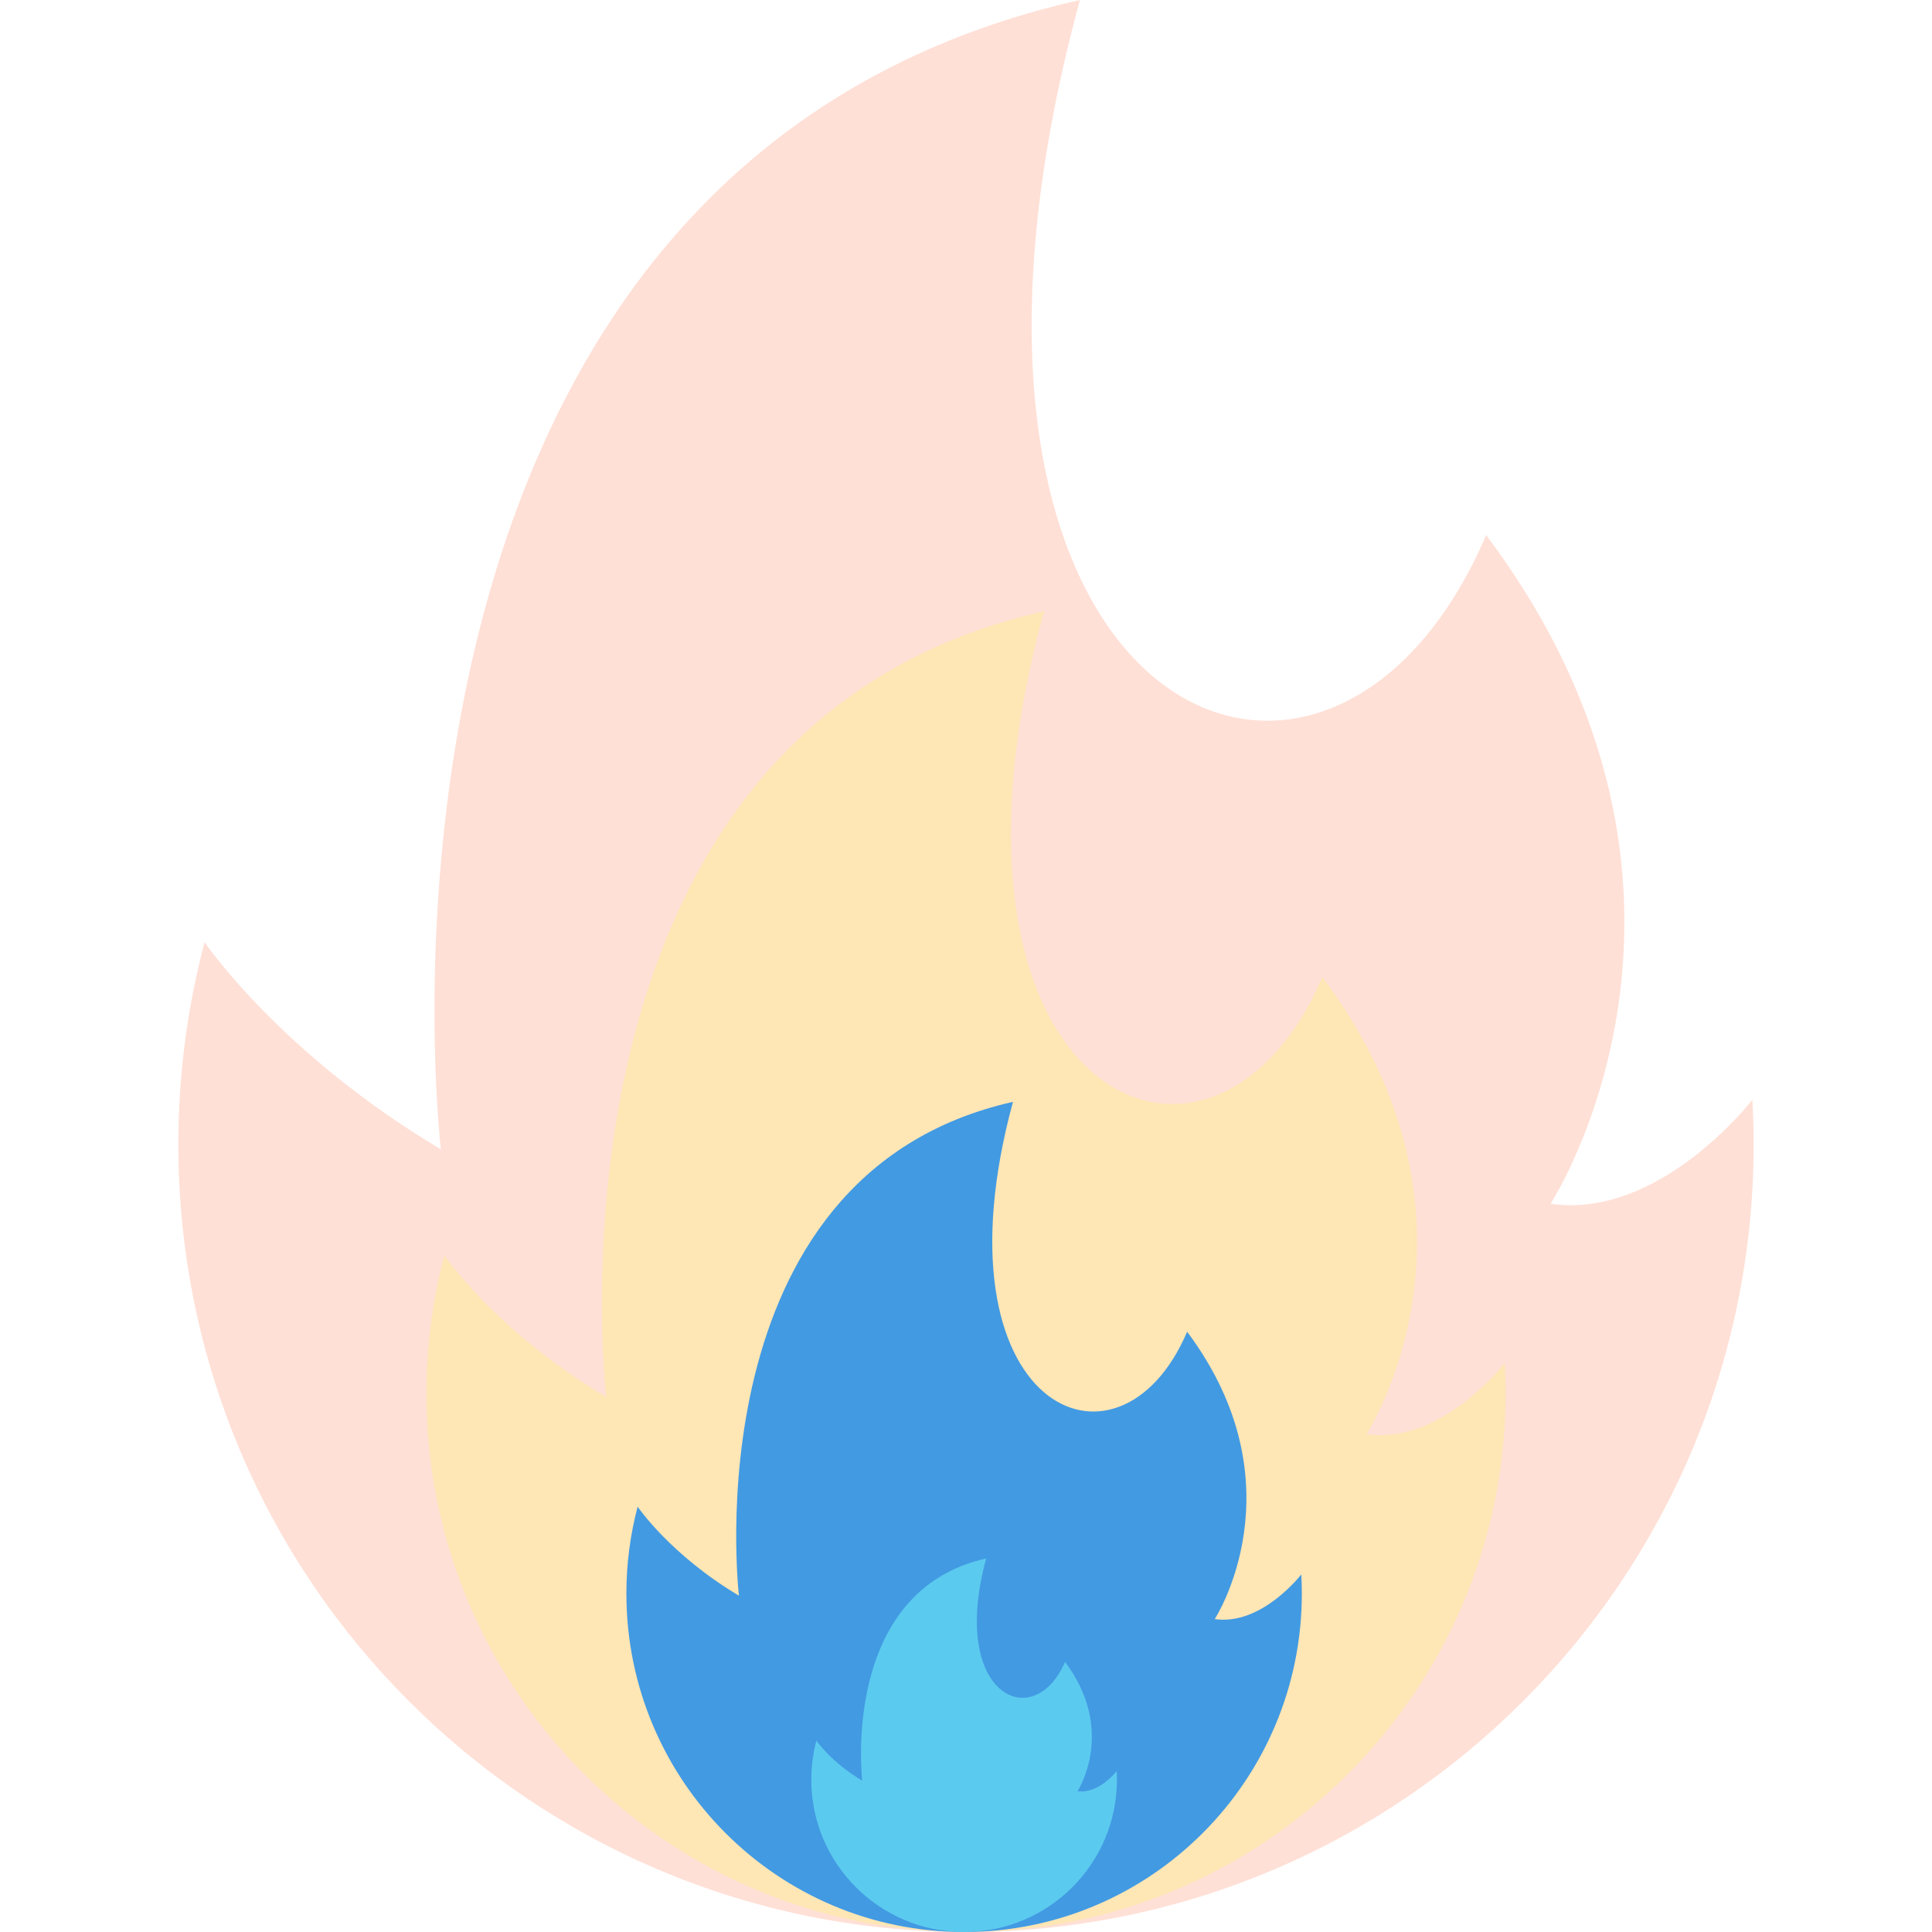
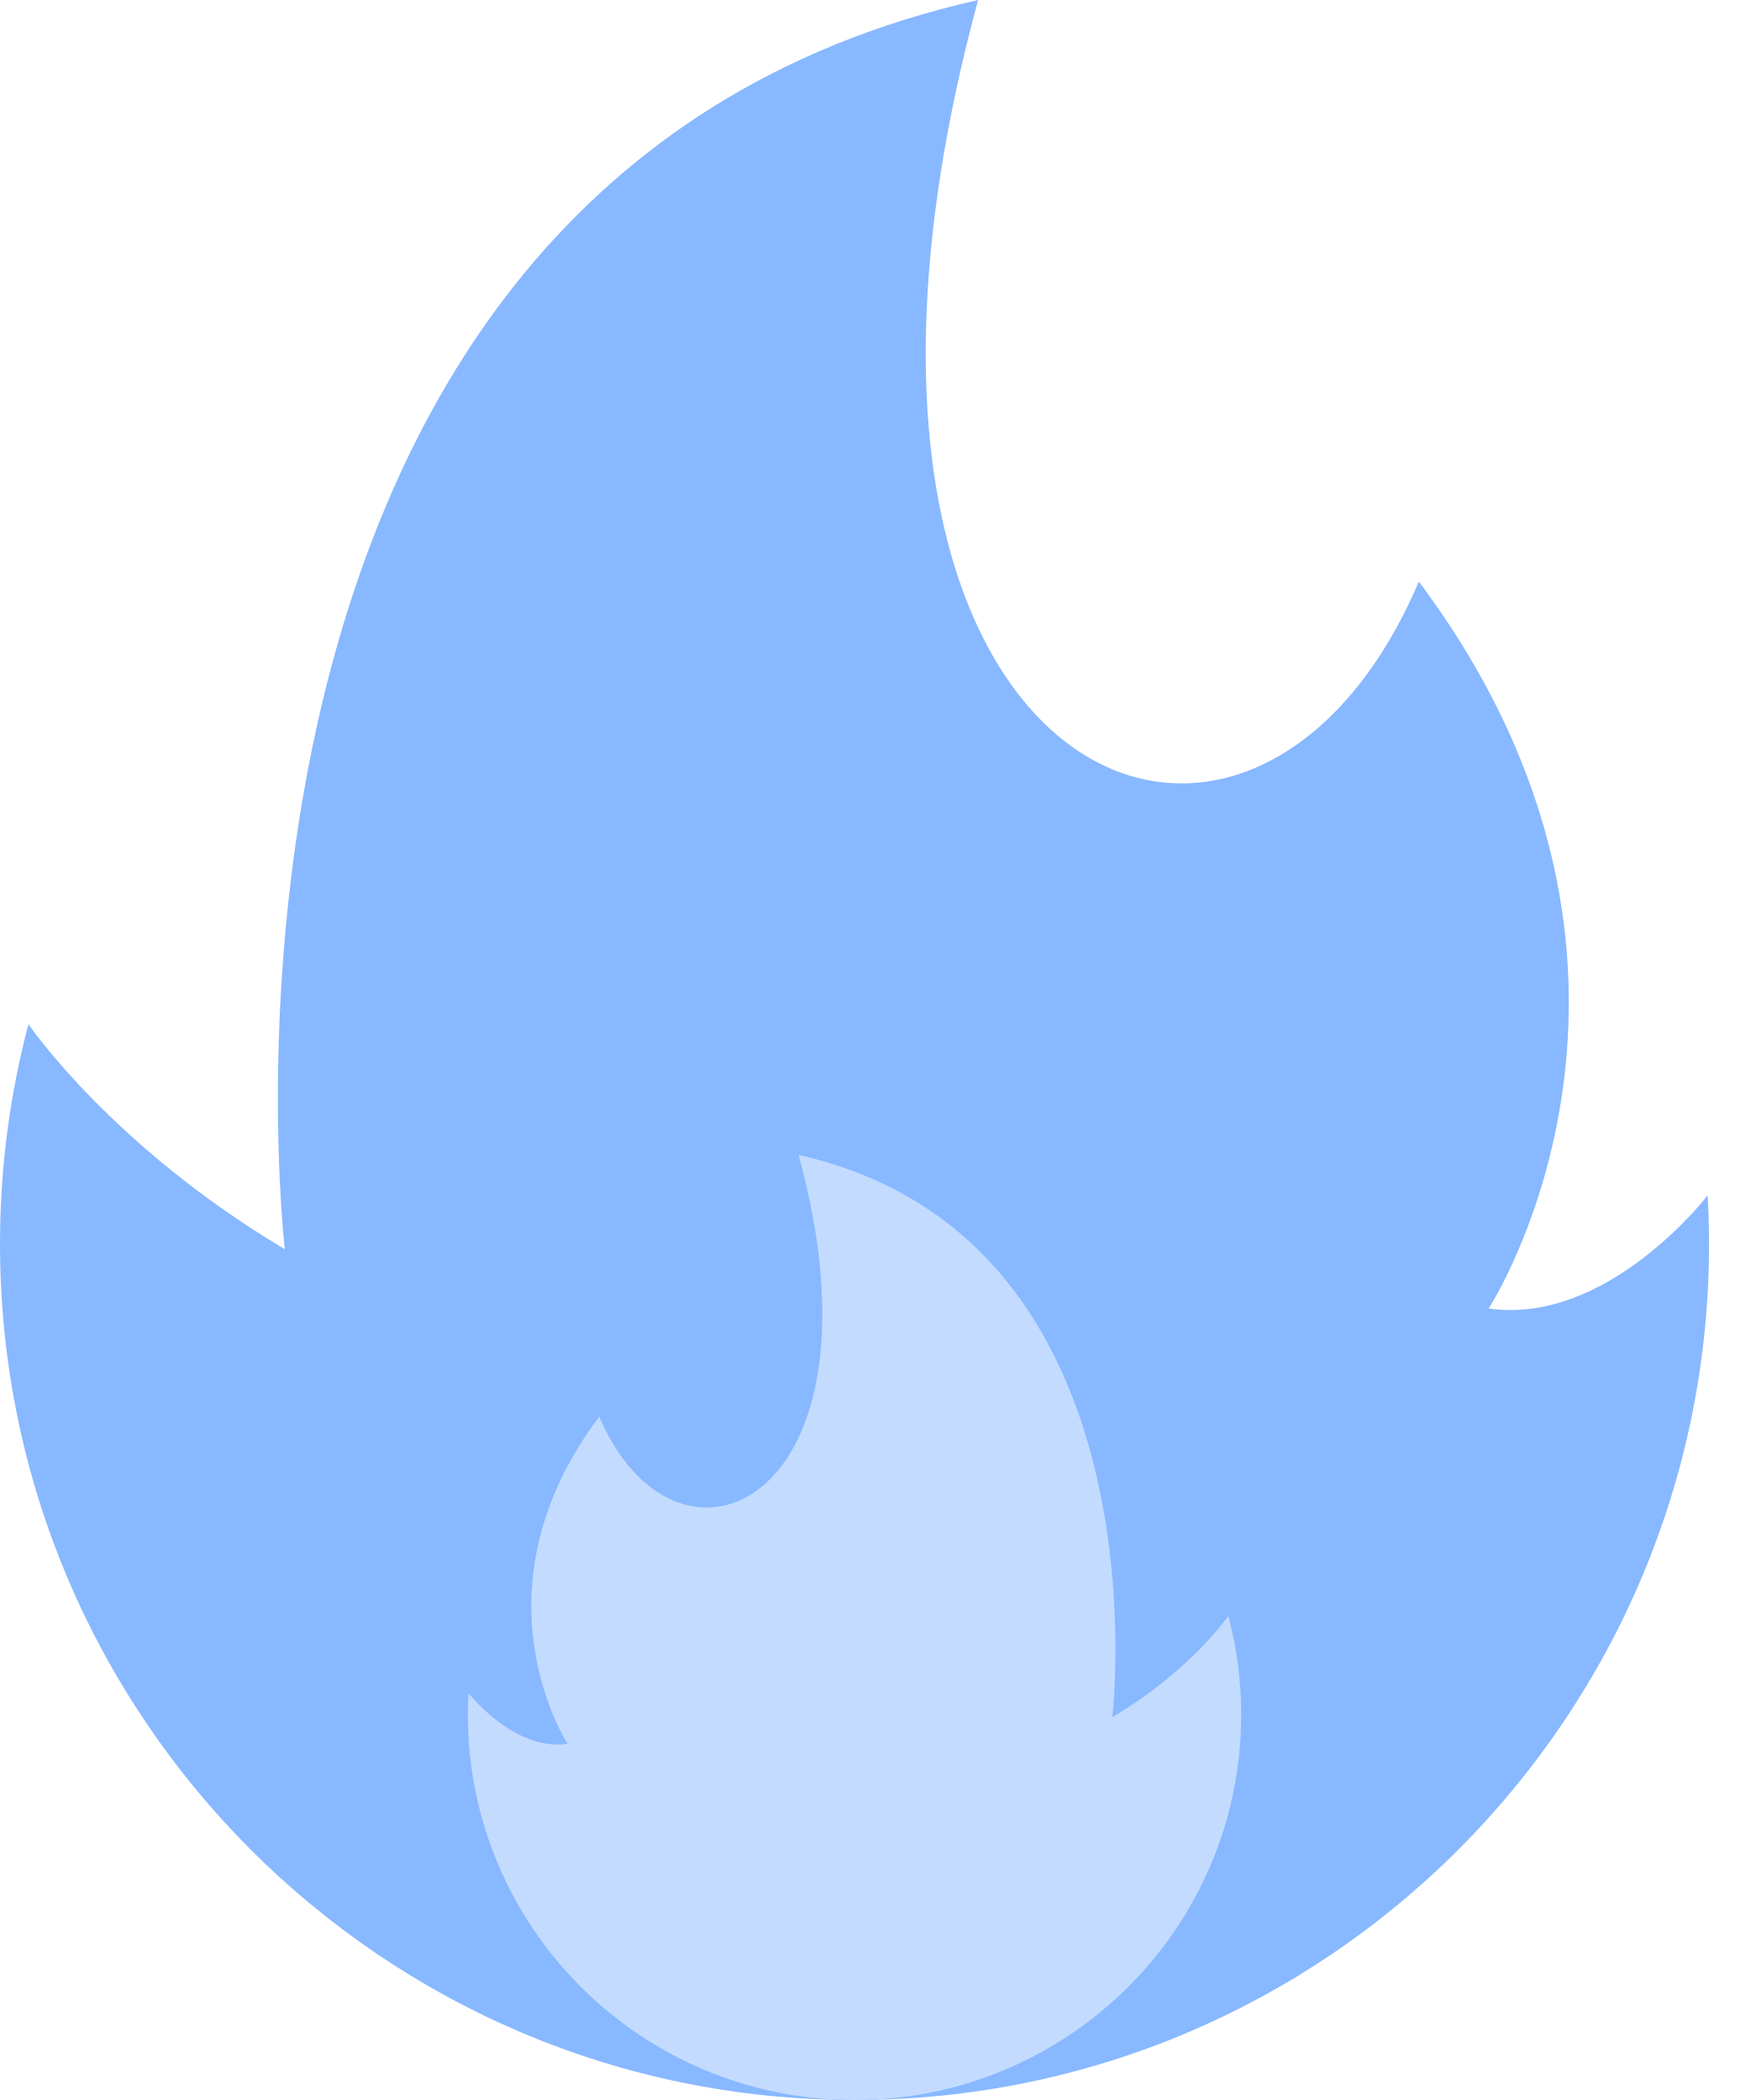
- <svg xmlns="http://www.w3.org/2000/svg" width="512" height="512" viewBox="0 0 512 512" fill="none">
-   <path d="M54.211 249.7C54.211 249.7 74.439 279.417 116.835 304.571C116.835 304.571 86.13 45.069 286.193 0C234.936 188.121 351.393 241.174 393.844 141.786C464.737 236.437 410.91 319.015 410.91 319.015C439.979 323.203 464.397 291.445 464.397 291.445C464.615 295.357 464.737 299.296 464.737 303.263C464.738 418.545 371.283 512 256 512C140.717 512 47.262 418.545 47.262 303.262C47.262 284.744 49.686 266.794 54.211 249.7Z" fill="#FF6536" fill-opacity="0.2" />
-   <path d="M117.761 332.693C117.761 332.693 131.618 353.008 160.662 370.203C160.662 370.203 139.627 192.809 276.685 162C241.57 290.598 321.351 326.865 350.433 258.924C399 323.627 362.125 380.077 362.125 380.077C382.039 382.94 398.767 361.23 398.767 361.23C398.916 363.904 399 366.597 399 369.309C399.001 448.115 334.977 512 256 512C177.023 512 113 448.115 113 369.308C113 356.649 114.661 344.379 117.761 332.693Z" fill="#FBFF36" fill-opacity="0.2" />
-   <path d="M168.98 399.293C168.98 399.293 177.653 412.062 195.831 422.87C195.831 422.87 182.665 311.366 268.446 292C246.469 372.833 296.402 395.629 314.603 352.924C345 393.594 321.921 429.077 321.921 429.077C334.385 430.876 344.854 417.23 344.854 417.23C344.948 418.911 345 420.604 345 422.308C345 471.844 304.93 512 255.5 512C206.071 512 166 471.844 166 422.308C166 414.351 167.039 406.638 168.98 399.293Z" fill="#429AE2" />
-   <path d="M216.348 461.282C216.348 461.282 220.273 467.028 228.499 471.892C228.499 471.892 222.541 421.715 261.358 413C251.413 449.375 274.009 459.633 282.245 440.416C296 458.717 285.556 474.685 285.556 474.685C291.196 475.494 295.934 469.354 295.934 469.354C295.976 470.11 296 470.872 296 471.639C296 493.93 277.868 512 255.5 512C233.132 512 215 493.93 215 471.639C215 468.058 215.47 464.587 216.348 461.282Z" fill="#75FAFD" fill-opacity="0.5" />
+ <svg xmlns="http://www.w3.org/2000/svg" width="25" height="30" viewBox="0 0 25 30" fill="none">
+   <path d="M0.406 14.631C0.406 14.631 1.589 16.372 4.068 17.846C4.068 17.846 2.273 2.641 13.97 0C10.973 11.023 17.782 14.131 20.264 8.308C24.409 13.854 21.262 18.692 21.262 18.692C22.962 18.938 24.389 17.077 24.389 17.077C24.402 17.306 24.409 17.537 24.409 17.769C24.409 24.524 18.945 30 12.205 30C5.464 30 0 24.524 0 17.769C0 16.684 0.142 15.633 0.406 14.631Z" fill="#88B8FF" />
+   <path d="M17.543 23.084C17.543 23.084 17.008 23.867 15.886 24.531C15.886 24.531 16.699 17.688 11.406 16.5C12.762 21.46 9.681 22.859 8.558 20.238C6.682 22.734 8.106 24.912 8.106 24.912C7.337 25.022 6.691 24.185 6.691 24.185C6.685 24.288 6.682 24.392 6.682 24.496C6.682 27.536 9.154 30 12.205 30C15.255 30 17.727 27.536 17.727 24.496C17.727 24.008 17.663 23.535 17.543 23.084Z" fill="#C3DBFF" />
</svg>
